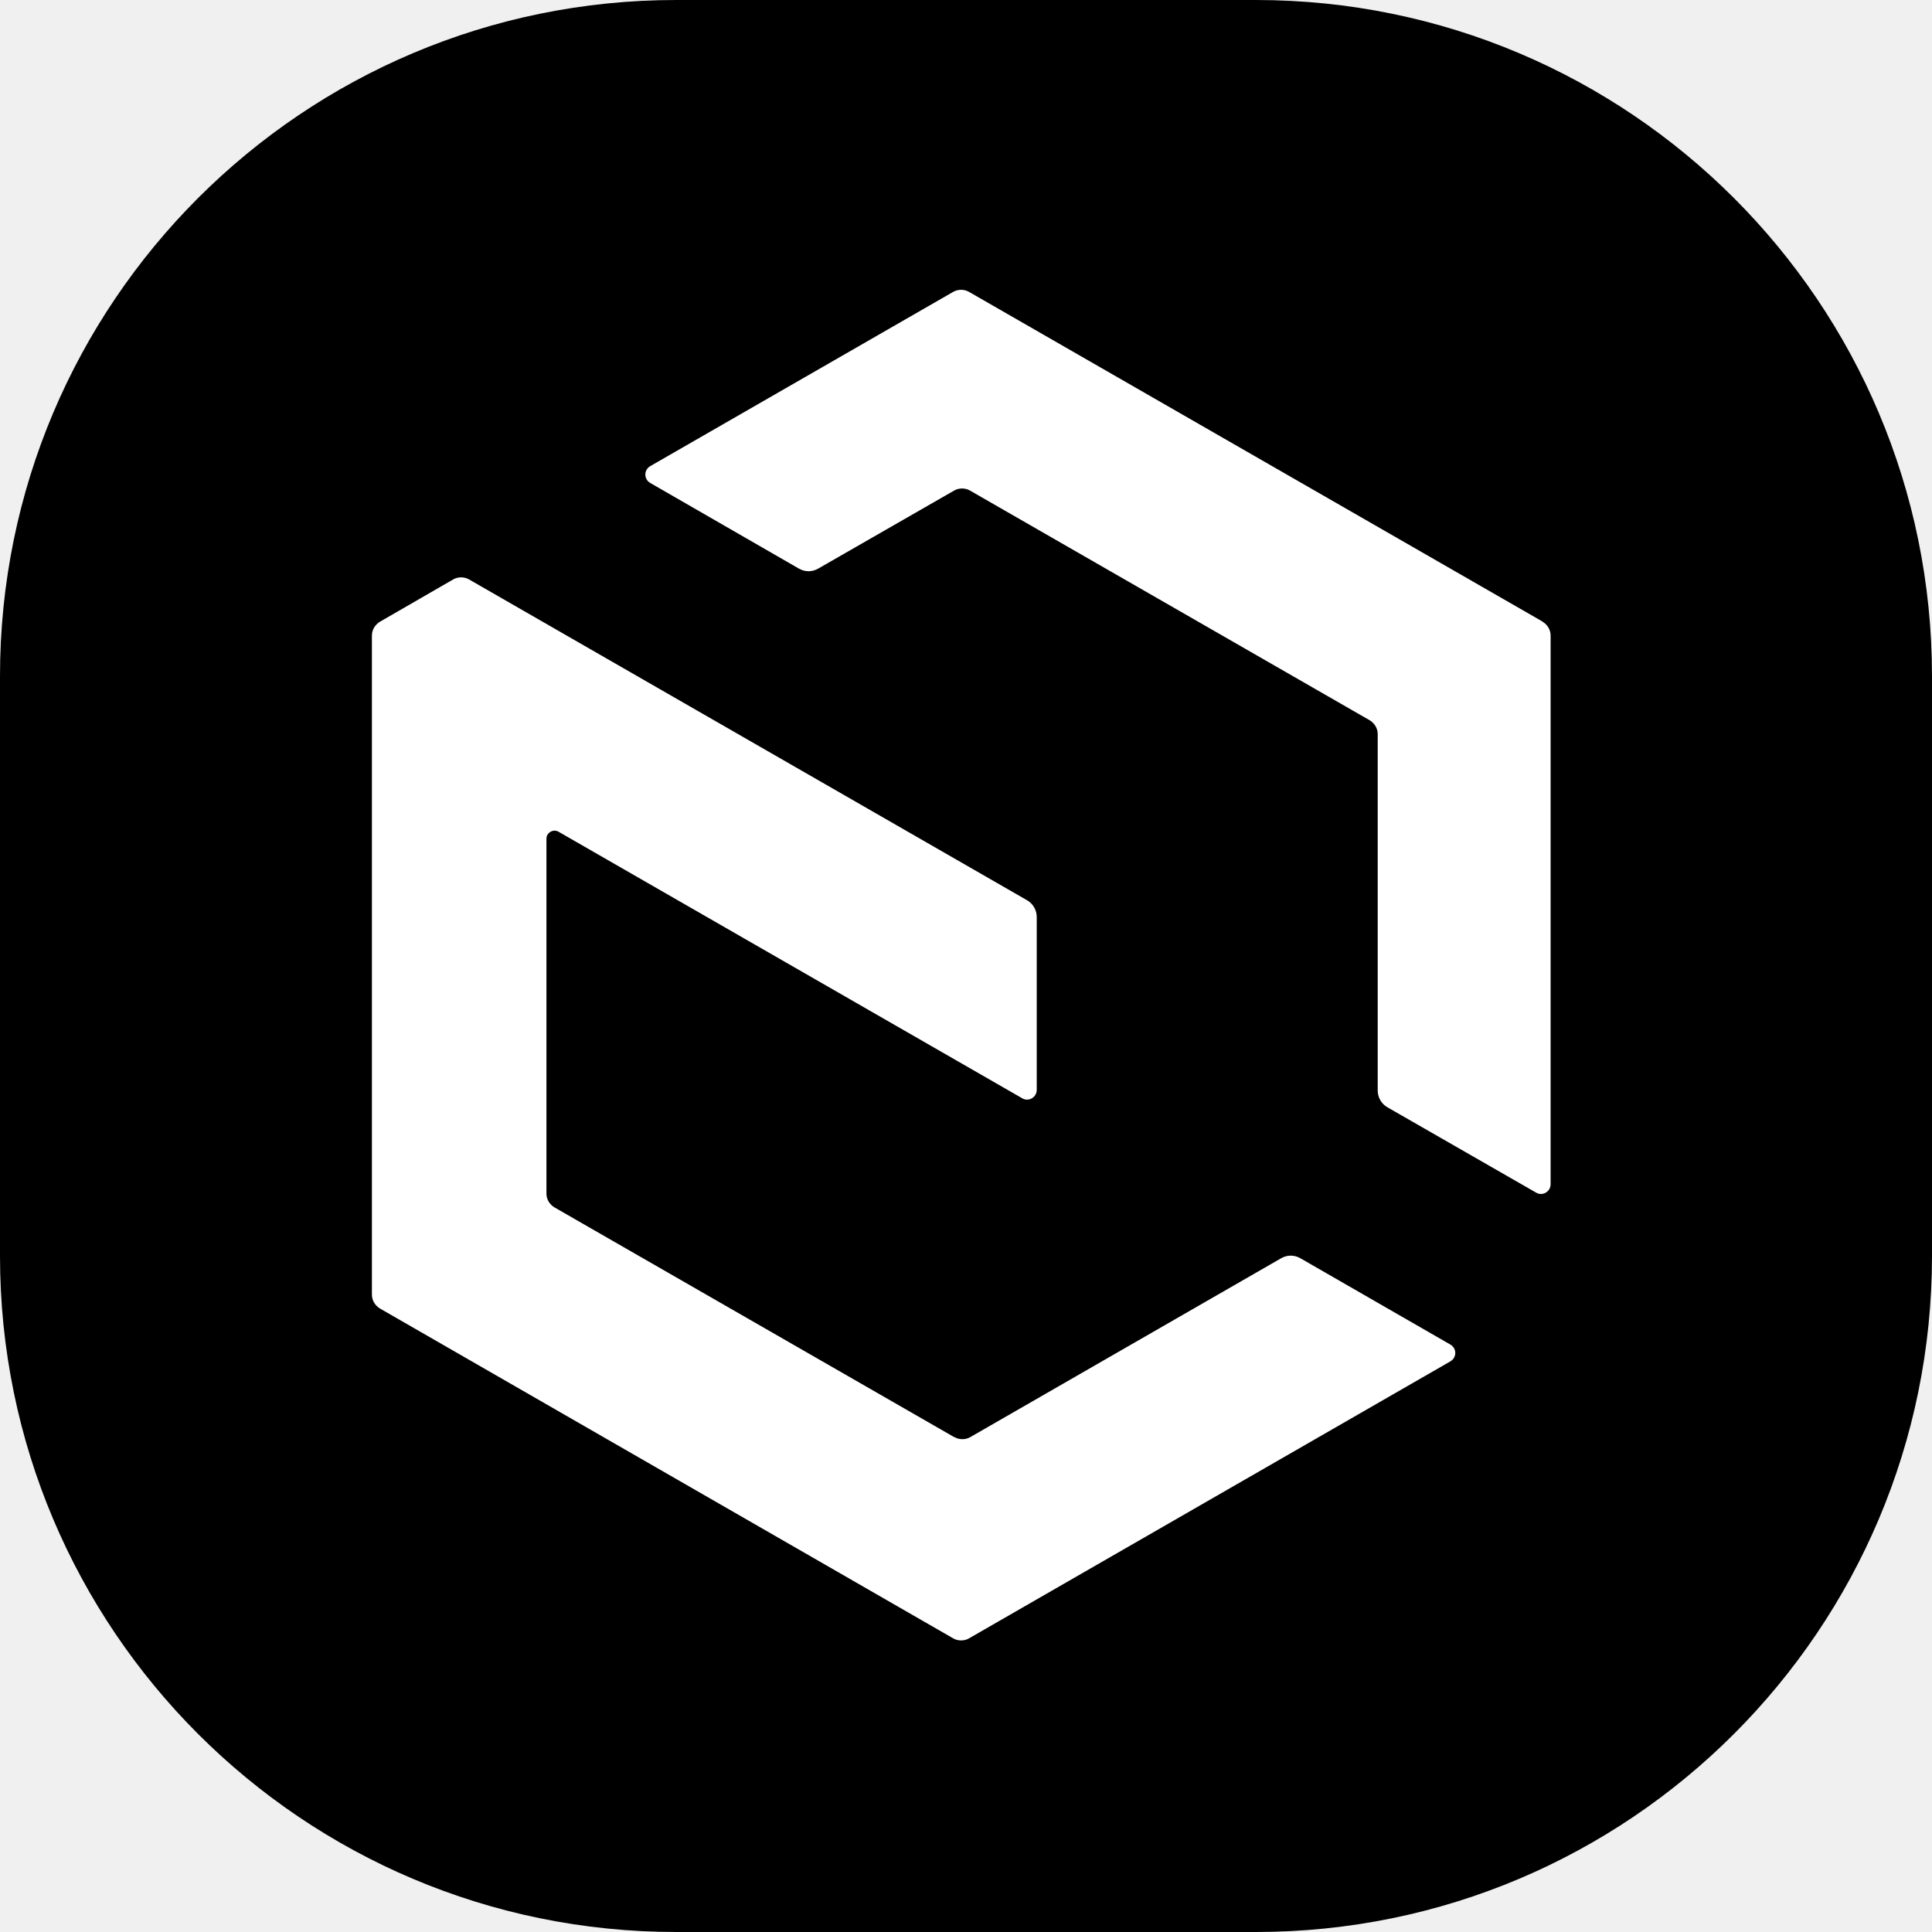
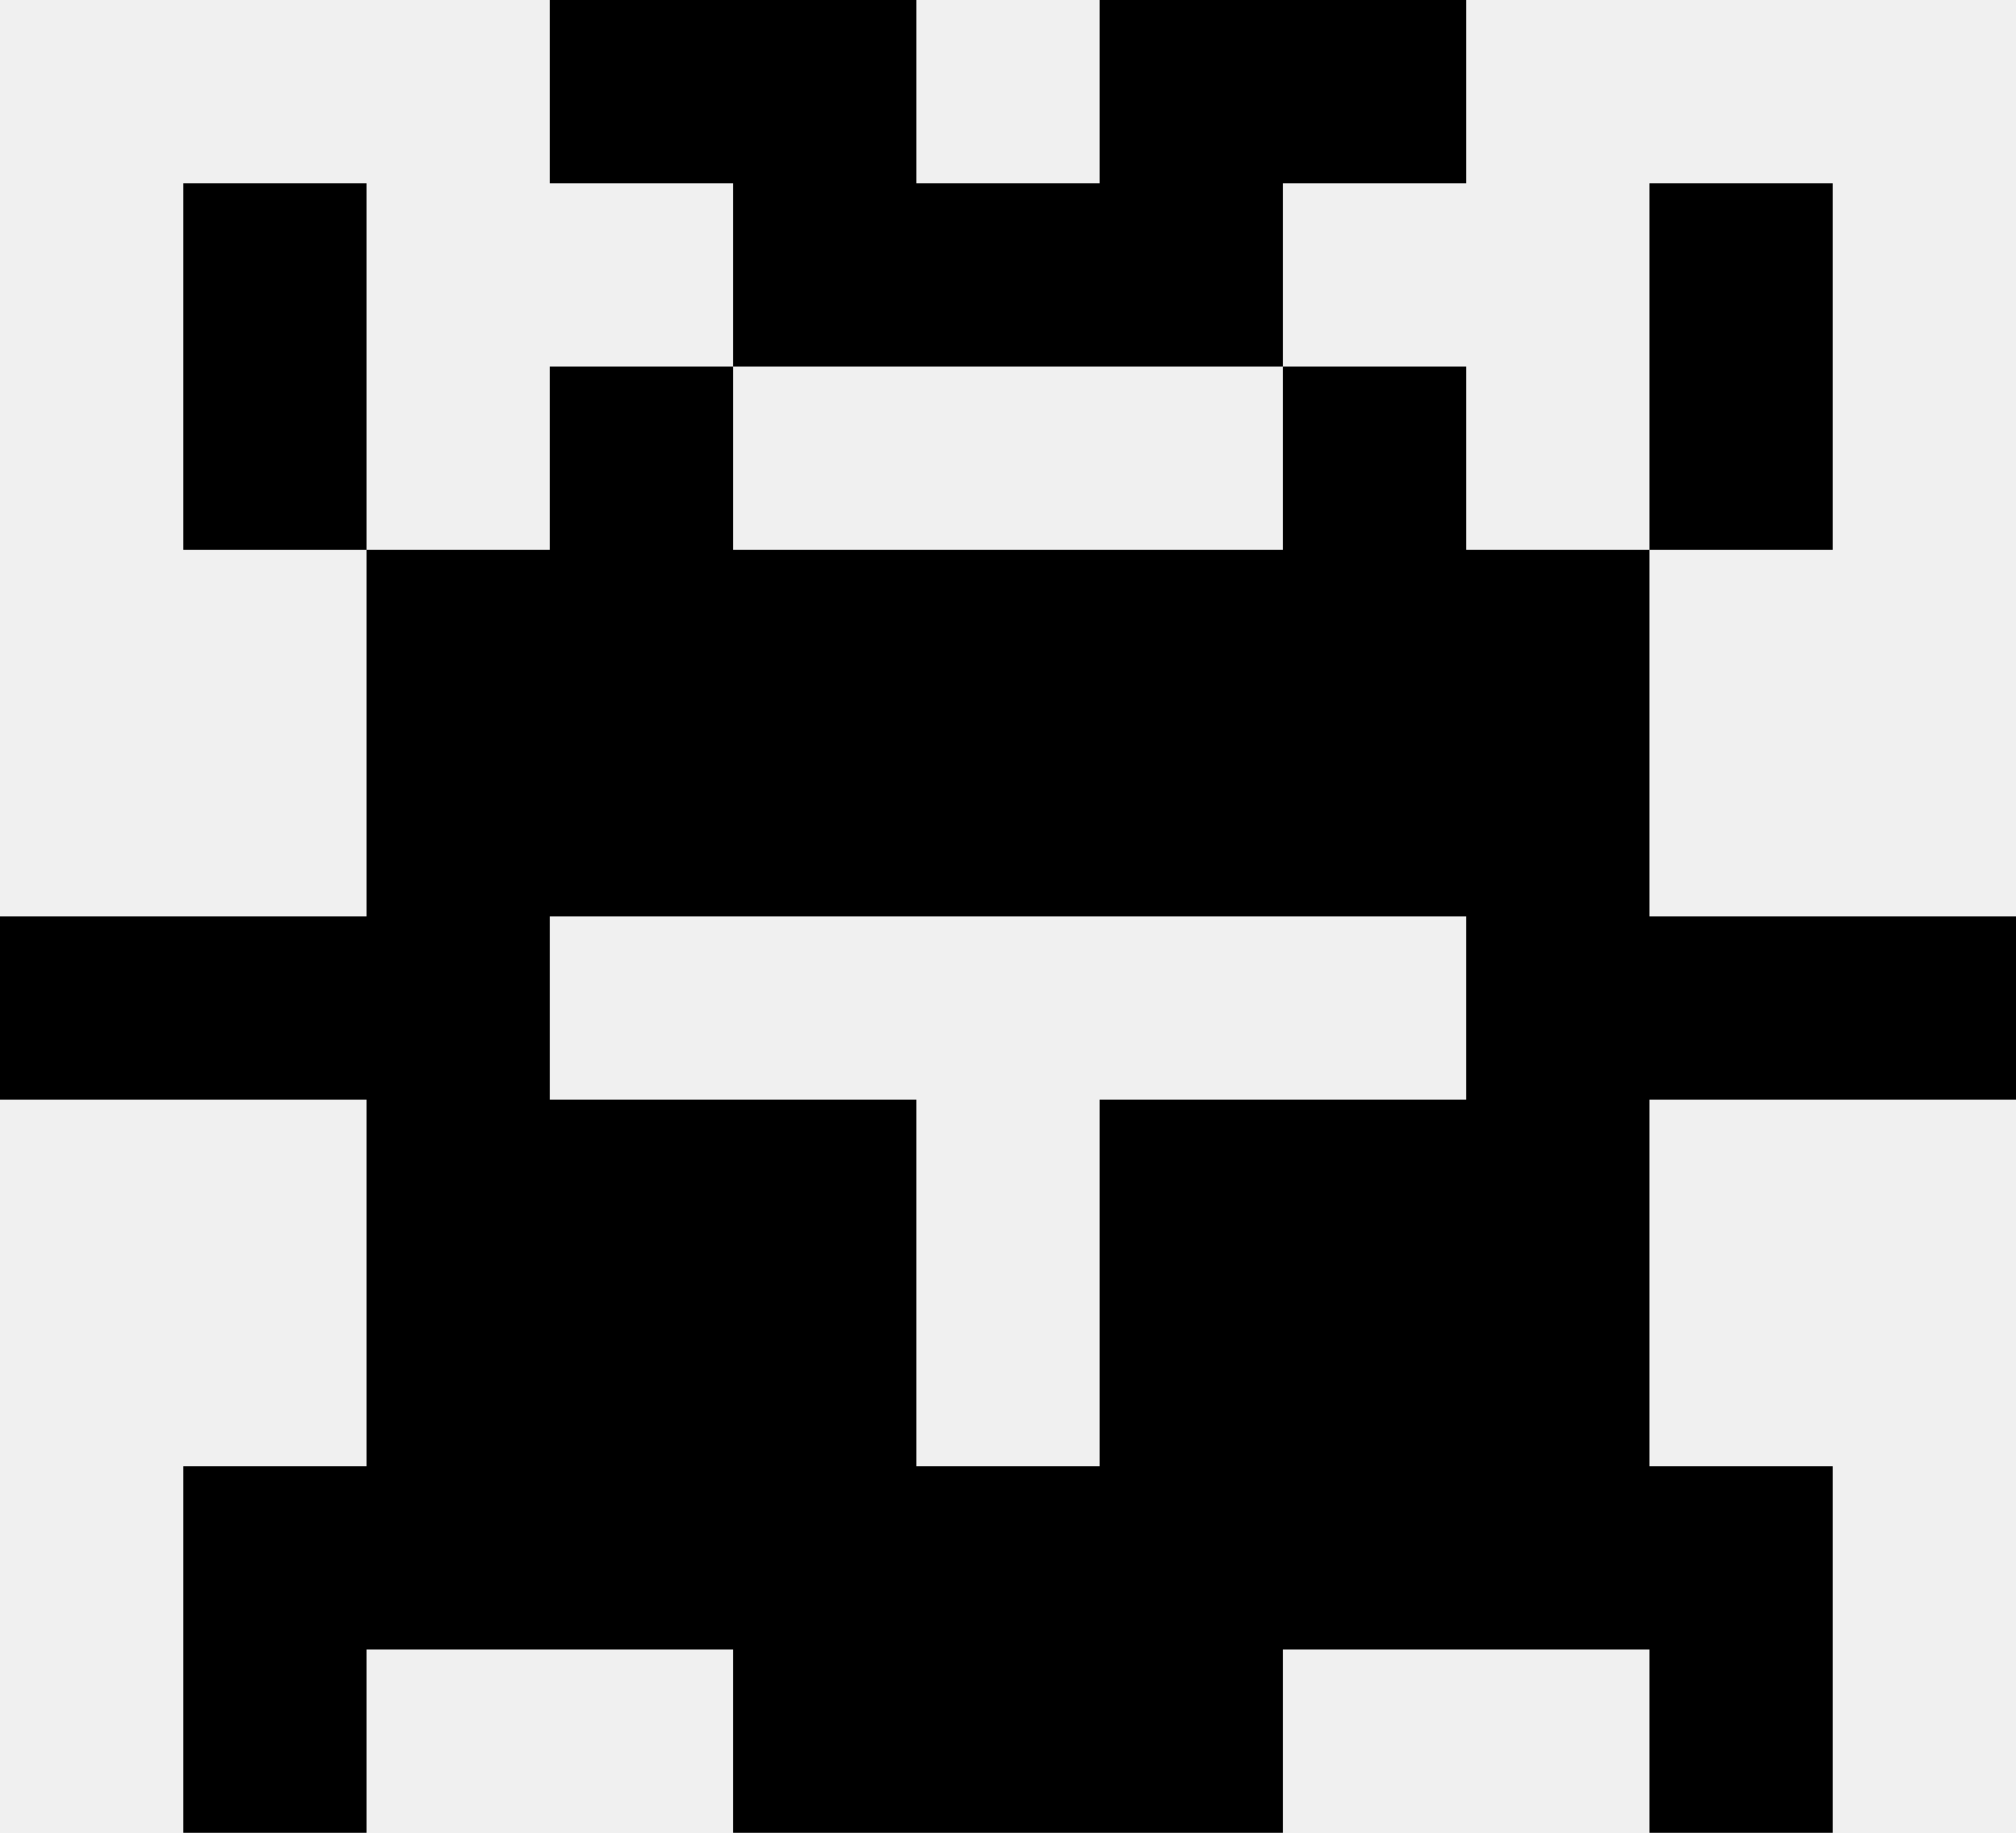
- <svg xmlns="http://www.w3.org/2000/svg" version="1.1" width="1000" height="1000">
-   <style>
-     #light-icon {
-       display: inline;
-     }
-     #dark-icon {
-       display: none;
-     }
- 
-     @media (prefers-color-scheme: dark) {
-       #light-icon {
-         display: none;
-       }
-       #dark-icon {
-         display: inline;
-       }
-     }
-   </style>
-   <g id="light-icon">
-     <svg version="1.1" width="1000" height="1000">
-       <g clip-path="url(#SvgjsClipPath1059)">
-         <rect width="1000" height="1000" fill="#000000" />
-         <g transform="matrix(5,0,0,5,192.5,150)">
-           <svg version="1.1" width="123" height="140">
-             <svg width="123" height="140" viewBox="0 0 123 140" fill="none">
-               <path d="M60.257 118.758L18.904 94.992C18.402 94.692 18.067 94.158 18.067 93.558V56.825C18.067 56.192 18.77 55.792 19.305 56.092L67.316 83.692C67.986 84.092 68.822 83.592 68.822 82.825V64.925C68.822 64.225 68.454 63.558 67.818 63.192L10.071 29.992C9.569 29.692 8.9 29.692 8.398 29.992L0.836 34.358C0.335 34.658 0 35.192 0 35.792V104.025C0 104.625 0.335 105.158 0.836 105.458L60.157 139.592C60.658 139.892 61.328 139.892 61.829 139.592L111.647 110.925C112.317 110.525 112.317 109.592 111.647 109.192L96.123 100.258C95.487 99.892 94.751 99.892 94.116 100.258L61.963 118.758C61.461 119.058 60.792 119.058 60.29 118.758H60.257Z" fill="white" />
-               <path d="M121.149 34.325L61.829 0.225C61.328 -0.075 60.658 -0.075 60.157 0.225L28.807 18.258C28.138 18.658 28.138 19.592 28.807 19.992L44.197 28.858C44.833 29.225 45.569 29.225 46.205 28.858L60.257 20.792C60.759 20.492 61.428 20.492 61.93 20.792L103.283 44.558C103.785 44.858 104.12 45.392 104.12 45.992V82.892C104.12 83.592 104.488 84.258 105.123 84.625L120.514 93.458C121.183 93.858 122.019 93.358 122.019 92.592V35.792C122.019 35.192 121.685 34.658 121.183 34.358L121.149 34.325Z" fill="white" />
-             </svg>
-           </svg>
-         </g>
-       </g>
-       <defs>
-         <clipPath id="SvgjsClipPath1059">
-           <rect width="1000" height="1000" x="0" y="0" rx="350" ry="350" />
-         </clipPath>
-       </defs>
-     </svg>
-   </g>
-   <g id="dark-icon">
-     <svg version="1.1" width="1000" height="1000">
-       <g clip-path="url(#SvgjsClipPath1060)">
-         <rect width="1000" height="1000" fill="#000000" />
-         <g transform="matrix(5,0,0,5,192.5,150)">
-           <svg version="1.1" width="123" height="140">
-             <svg width="123" height="140" viewBox="0 0 123 140" fill="none">
-               <path d="M60.257 118.758L18.904 94.992C18.402 94.692 18.067 94.158 18.067 93.558V56.825C18.067 56.192 18.77 55.792 19.305 56.092L67.316 83.692C67.986 84.092 68.822 83.592 68.822 82.825V64.925C68.822 64.225 68.454 63.558 67.818 63.192L10.071 29.992C9.569 29.692 8.9 29.692 8.398 29.992L0.836 34.358C0.335 34.658 0 35.192 0 35.792V104.025C0 104.625 0.335 105.158 0.836 105.458L60.157 139.592C60.658 139.892 61.328 139.892 61.829 139.592L111.647 110.925C112.317 110.525 112.317 109.592 111.647 109.192L96.123 100.258C95.487 99.892 94.751 99.892 94.116 100.258L61.963 118.758C61.461 119.058 60.792 119.058 60.29 118.758H60.257Z" fill="white" />
-               <path d="M121.149 34.325L61.829 0.225C61.328 -0.075 60.658 -0.075 60.157 0.225L28.807 18.258C28.138 18.658 28.138 19.592 28.807 19.992L44.197 28.858C44.833 29.225 45.569 29.225 46.205 28.858L60.257 20.792C60.759 20.492 61.428 20.492 61.93 20.792L103.283 44.558C103.785 44.858 104.12 45.392 104.12 45.992V82.892C104.12 83.592 104.488 84.258 105.123 84.625L120.514 93.458C121.183 93.858 122.019 93.358 122.019 92.592V35.792C122.019 35.192 121.685 34.658 121.183 34.358L121.149 34.325Z" fill="white" />
-             </svg>
-           </svg>
-         </g>
-       </g>
-       <defs>
-         <clipPath id="SvgjsClipPath1060">
-           <rect width="1000" height="1000" x="0" y="0" rx="350" ry="350" />
-         </clipPath>
-       </defs>
-     </svg>
-   </g>
+ <svg xmlns="http://www.w3.org/2000/svg" width="11" height="10" viewBox="0 0 11 10" fill="none">
+   <path d="M4 9.5H7M2 3.5H9M2 4.5H9M4 1.5H7M2.5 3V9M8.5 3V9M4.5 0V2M3 0.5H5M1.5 1V3M1.5 8V10M9.5 1V3M7.5 2V4M3.5 2V4M11 5.5H8M8 6.5H6M8 7.5H6M8 8.5H3M5 6.5H3M5 7.5H3M3 5.5H0M9.5 8V10M6 0.5H8M6.5 0V2" stroke="black" />
</svg>
